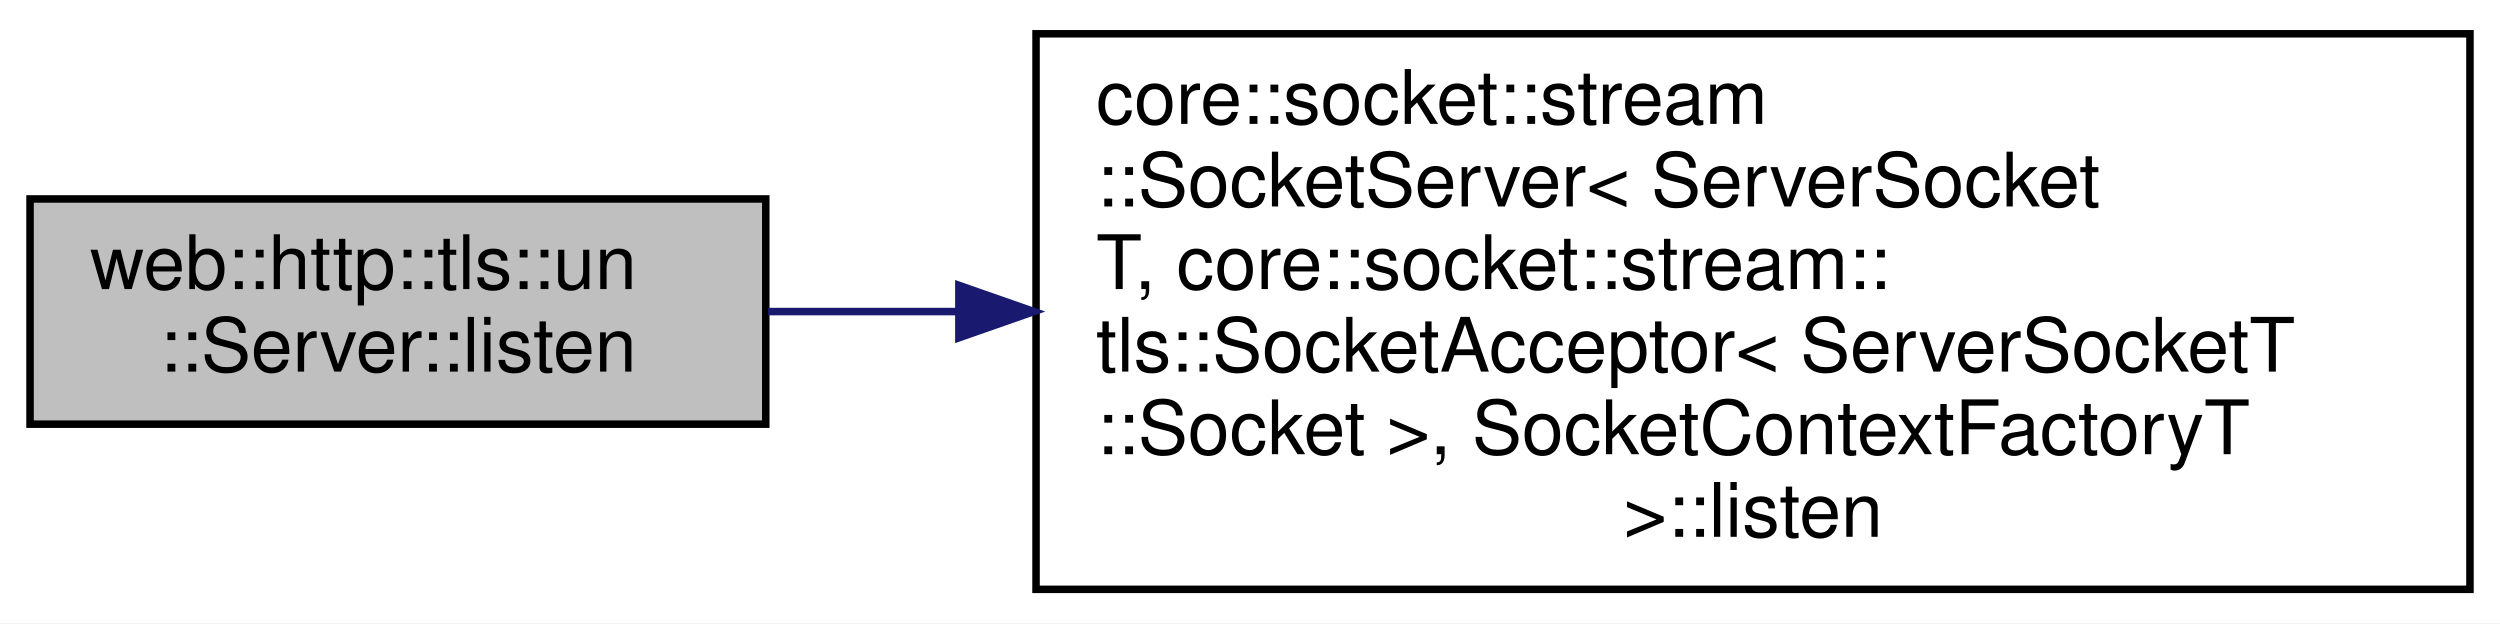
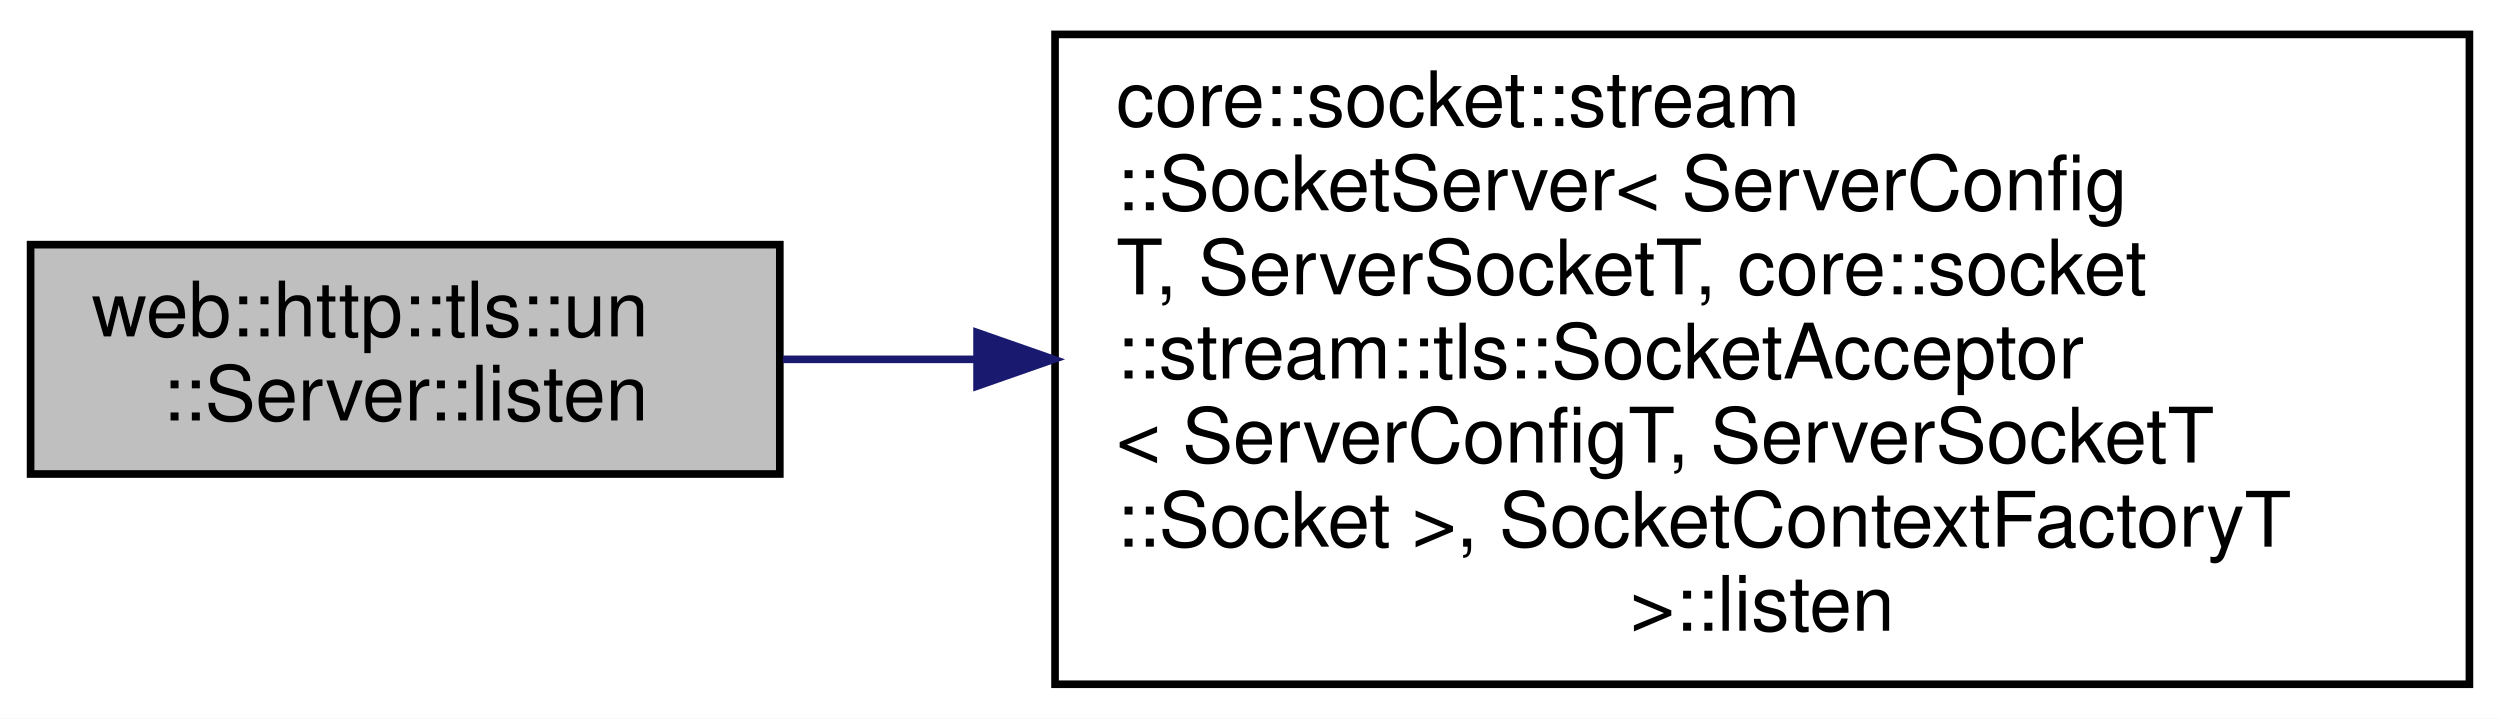
- <svg xmlns="http://www.w3.org/2000/svg" xmlns:xlink="http://www.w3.org/1999/xlink" width="333pt" height="83pt" viewBox="0.00 0.00 333.00 83.00">
-   <g id="graph0" class="graph" transform="scale(1 1) rotate(0) translate(4 79)">
-     <polygon fill="white" stroke="transparent" points="-4,4 -4,-79 329,-79 329,4 -4,4" />
+ <svg xmlns="http://www.w3.org/2000/svg" xmlns:xlink="http://www.w3.org/1999/xlink" width="327pt" height="94pt" viewBox="0.00 0.00 327.00 94.00">
+   <g id="graph0" class="graph" transform="scale(1 1) rotate(0) translate(4 90)">
+     <polygon fill="white" stroke="transparent" points="-4,4 -4,-90 323,-90 323,4 -4,4" />
    <g id="node1" class="node">
      <g id="a_node1">
        <a xlink:title=" ">
-           <polygon fill="#bfbfbf" stroke="black" points="0,-22.5 0,-52.5 98,-52.5 98,-22.5 0,-22.5" />
-           <text text-anchor="start" x="8" y="-40.5" font-family="Helvetica,sans-Serif" font-size="10.00">web::http::tls::un</text>
-           <text text-anchor="middle" x="49" y="-29.5" font-family="Helvetica,sans-Serif" font-size="10.00">::Server::listen</text>
+           <polygon fill="#bfbfbf" stroke="black" points="0,-28 0,-58 98,-58 98,-28 0,-28" />
+           <text text-anchor="start" x="8" y="-46" font-family="Helvetica,sans-Serif" font-size="10.00">web::http::tls::un</text>
+           <text text-anchor="middle" x="49" y="-35" font-family="Helvetica,sans-Serif" font-size="10.00">::Server::listen</text>
        </a>
      </g>
    </g>
    <g id="node2" class="node">
      <g id="a_node2">
-         <a xlink:href="classcore_1_1socket_1_1stream_1_1_socket_server.html#a8156b1caebcf1aae2ca9fee1a88dcd6f" target="_top" xlink:title=" ">
-           <polygon fill="white" stroke="black" points="134,-0.5 134,-74.5 325,-74.5 325,-0.5 134,-0.5" />
-           <text text-anchor="start" x="142" y="-62.5" font-family="Helvetica,sans-Serif" font-size="10.00">core::socket::stream</text>
-           <text text-anchor="start" x="142" y="-51.5" font-family="Helvetica,sans-Serif" font-size="10.00">::SocketServer&lt; ServerSocket</text>
-           <text text-anchor="start" x="142" y="-40.5" font-family="Helvetica,sans-Serif" font-size="10.00">T, core::socket::stream::</text>
-           <text text-anchor="start" x="142" y="-29.5" font-family="Helvetica,sans-Serif" font-size="10.00">tls::SocketAcceptor&lt; ServerSocketT</text>
+         <a xlink:href="classcore_1_1socket_1_1stream_1_1_socket_server.html#a17f6990664b3b663e275afe01f476cd8" target="_top" xlink:title=" ">
+           <polygon fill="white" stroke="black" points="134,-0.5 134,-85.5 319,-85.5 319,-0.5 134,-0.5" />
+           <text text-anchor="start" x="142" y="-73.5" font-family="Helvetica,sans-Serif" font-size="10.00">core::socket::stream</text>
+           <text text-anchor="start" x="142" y="-62.5" font-family="Helvetica,sans-Serif" font-size="10.00">::SocketServer&lt; ServerConfig</text>
+           <text text-anchor="start" x="142" y="-51.5" font-family="Helvetica,sans-Serif" font-size="10.00">T, ServerSocketT, core::socket</text>
+           <text text-anchor="start" x="142" y="-40.5" font-family="Helvetica,sans-Serif" font-size="10.00">::stream::tls::SocketAcceptor</text>
+           <text text-anchor="start" x="142" y="-29.5" font-family="Helvetica,sans-Serif" font-size="10.00">&lt; ServerConfigT, ServerSocketT</text>
          <text text-anchor="start" x="142" y="-18.5" font-family="Helvetica,sans-Serif" font-size="10.00">::Socket &gt;, SocketContextFactoryT</text>
-           <text text-anchor="middle" x="229.5" y="-7.5" font-family="Helvetica,sans-Serif" font-size="10.00"> &gt;::listen</text>
+           <text text-anchor="middle" x="226.5" y="-7.5" font-family="Helvetica,sans-Serif" font-size="10.00"> &gt;::listen</text>
        </a>
      </g>
    </g>
    <g id="edge1" class="edge">
-       <path fill="none" stroke="midnightblue" d="M98.3,-37.5C106.33,-37.5 114.92,-37.5 123.72,-37.5" />
-       <polygon fill="midnightblue" stroke="midnightblue" points="123.72,-41 133.72,-37.5 123.72,-34 123.72,-41" />
+       <path fill="none" stroke="midnightblue" d="M98.42,-43C106.37,-43 114.86,-43 123.54,-43" />
+       <polygon fill="midnightblue" stroke="midnightblue" points="123.8,-46.5 133.8,-43 123.8,-39.5 123.8,-46.5" />
    </g>
  </g>
</svg>
